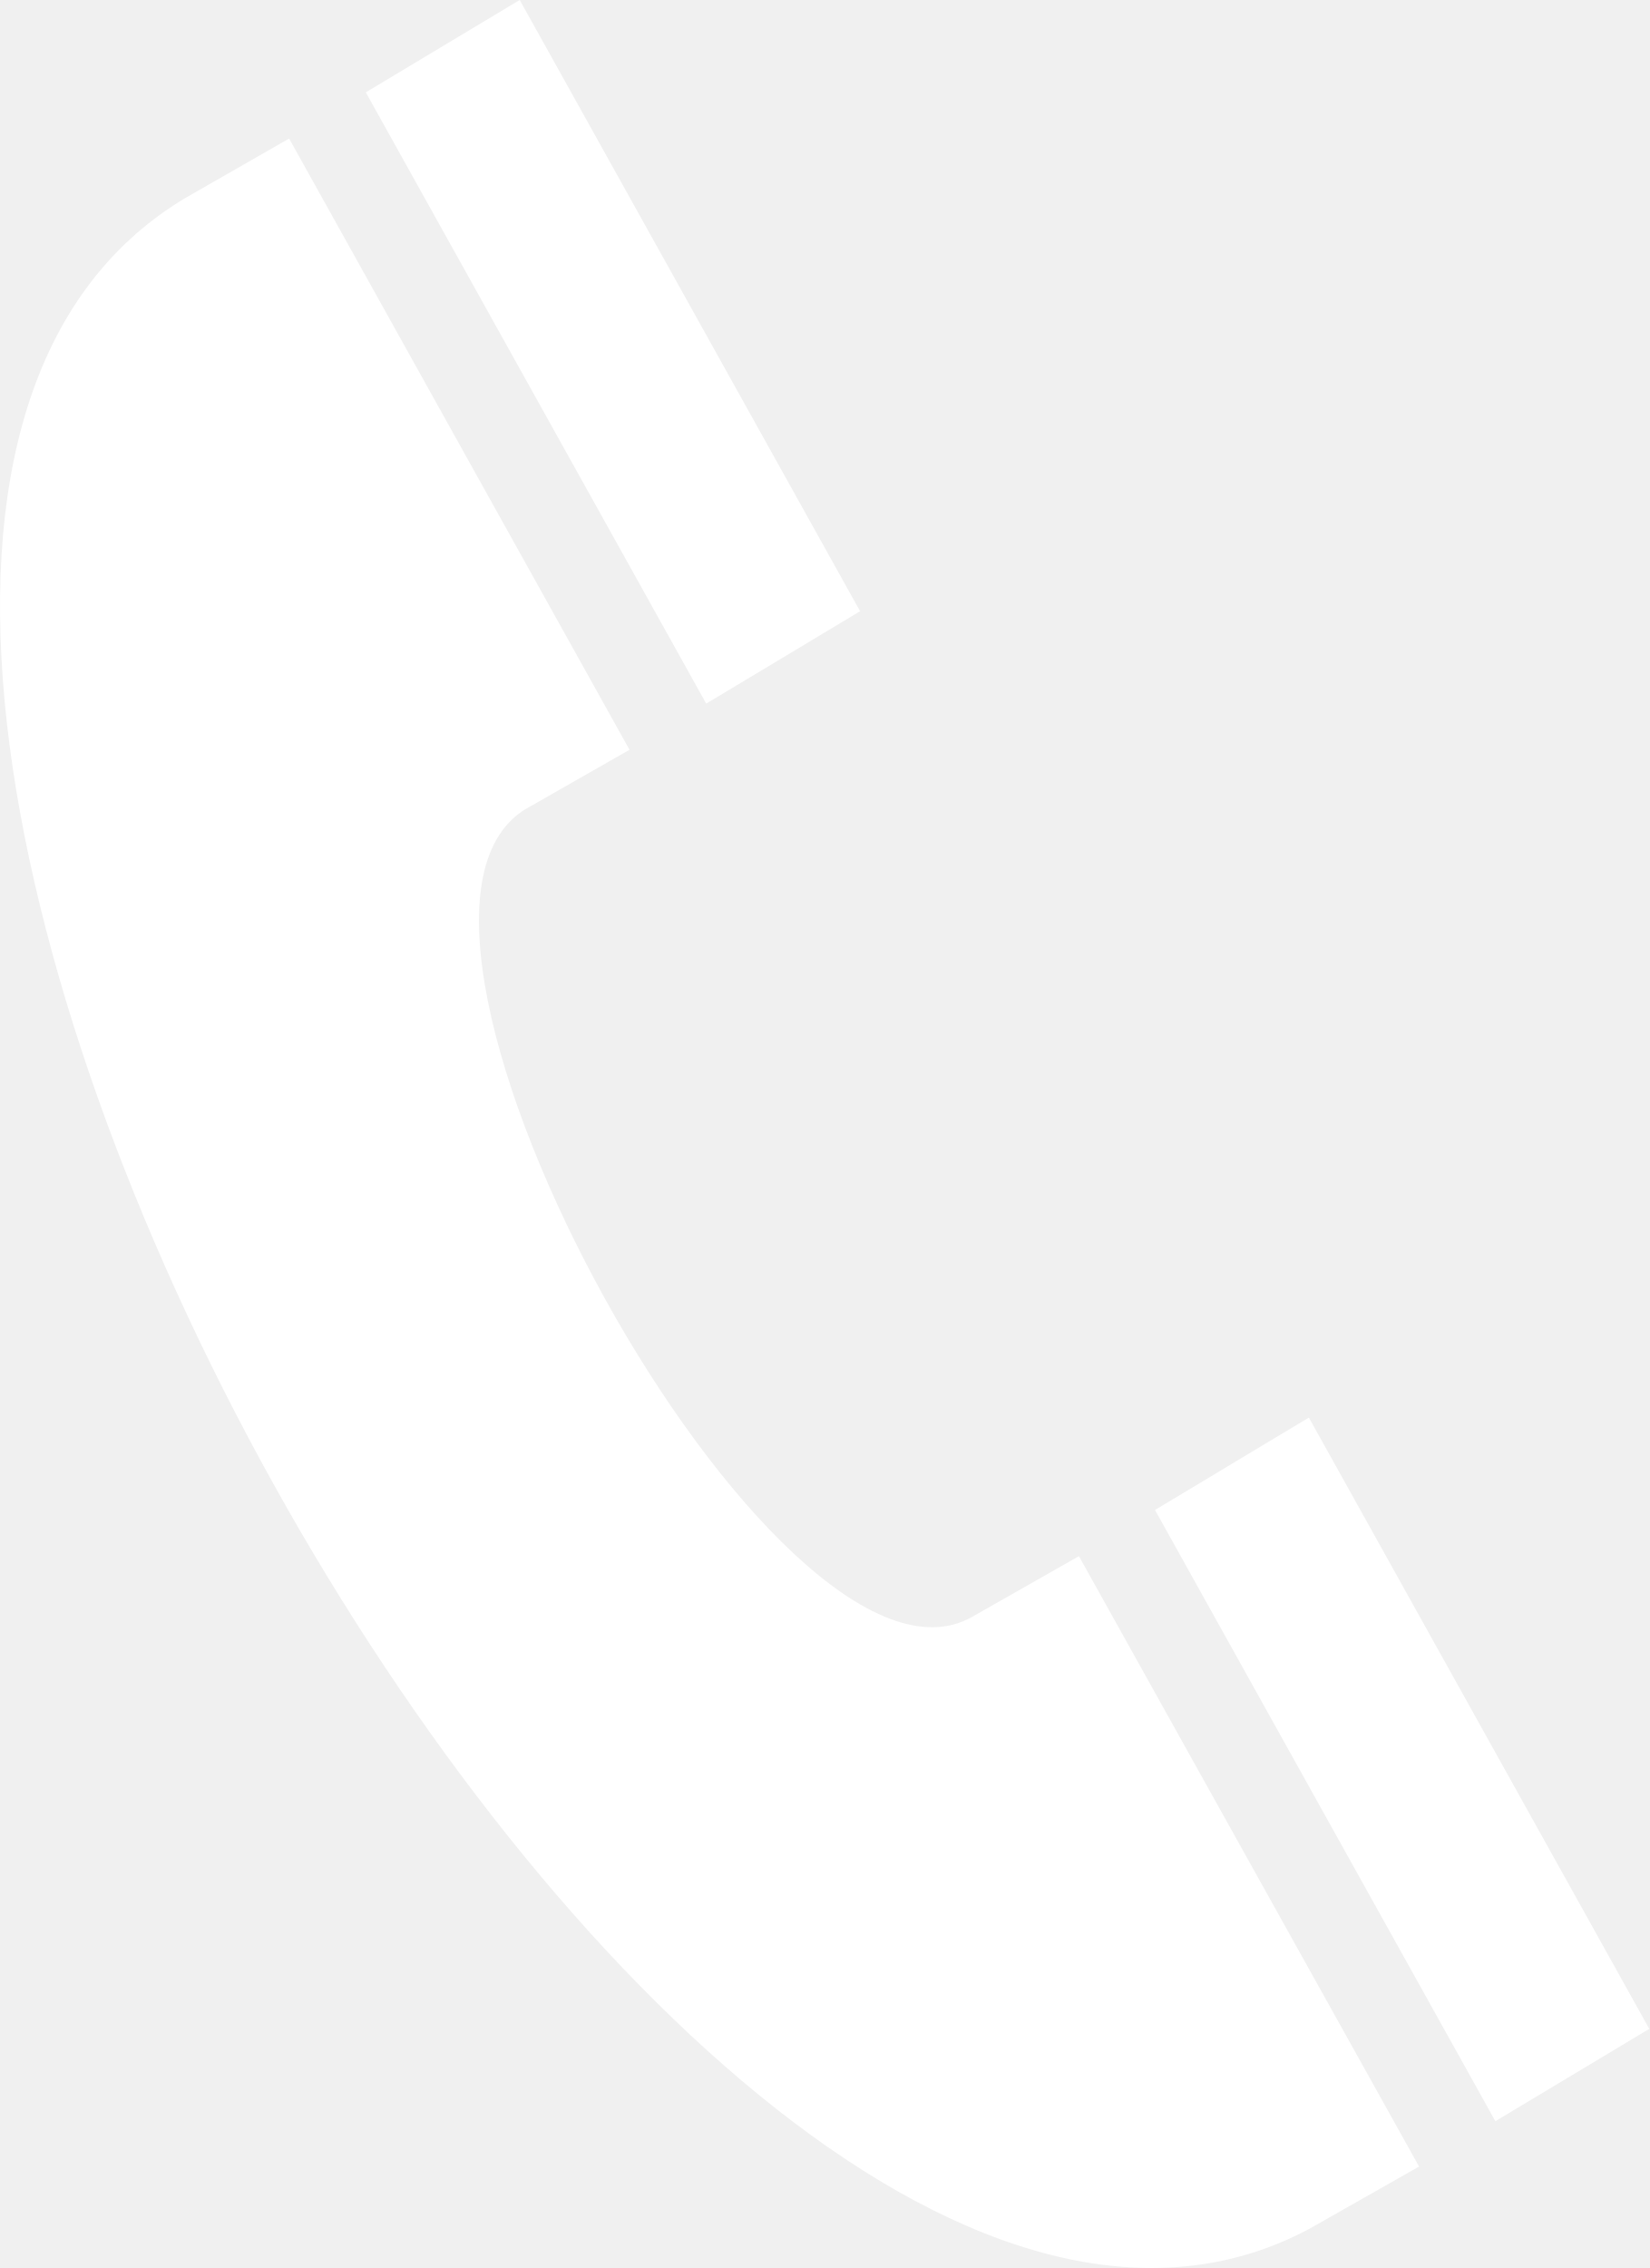
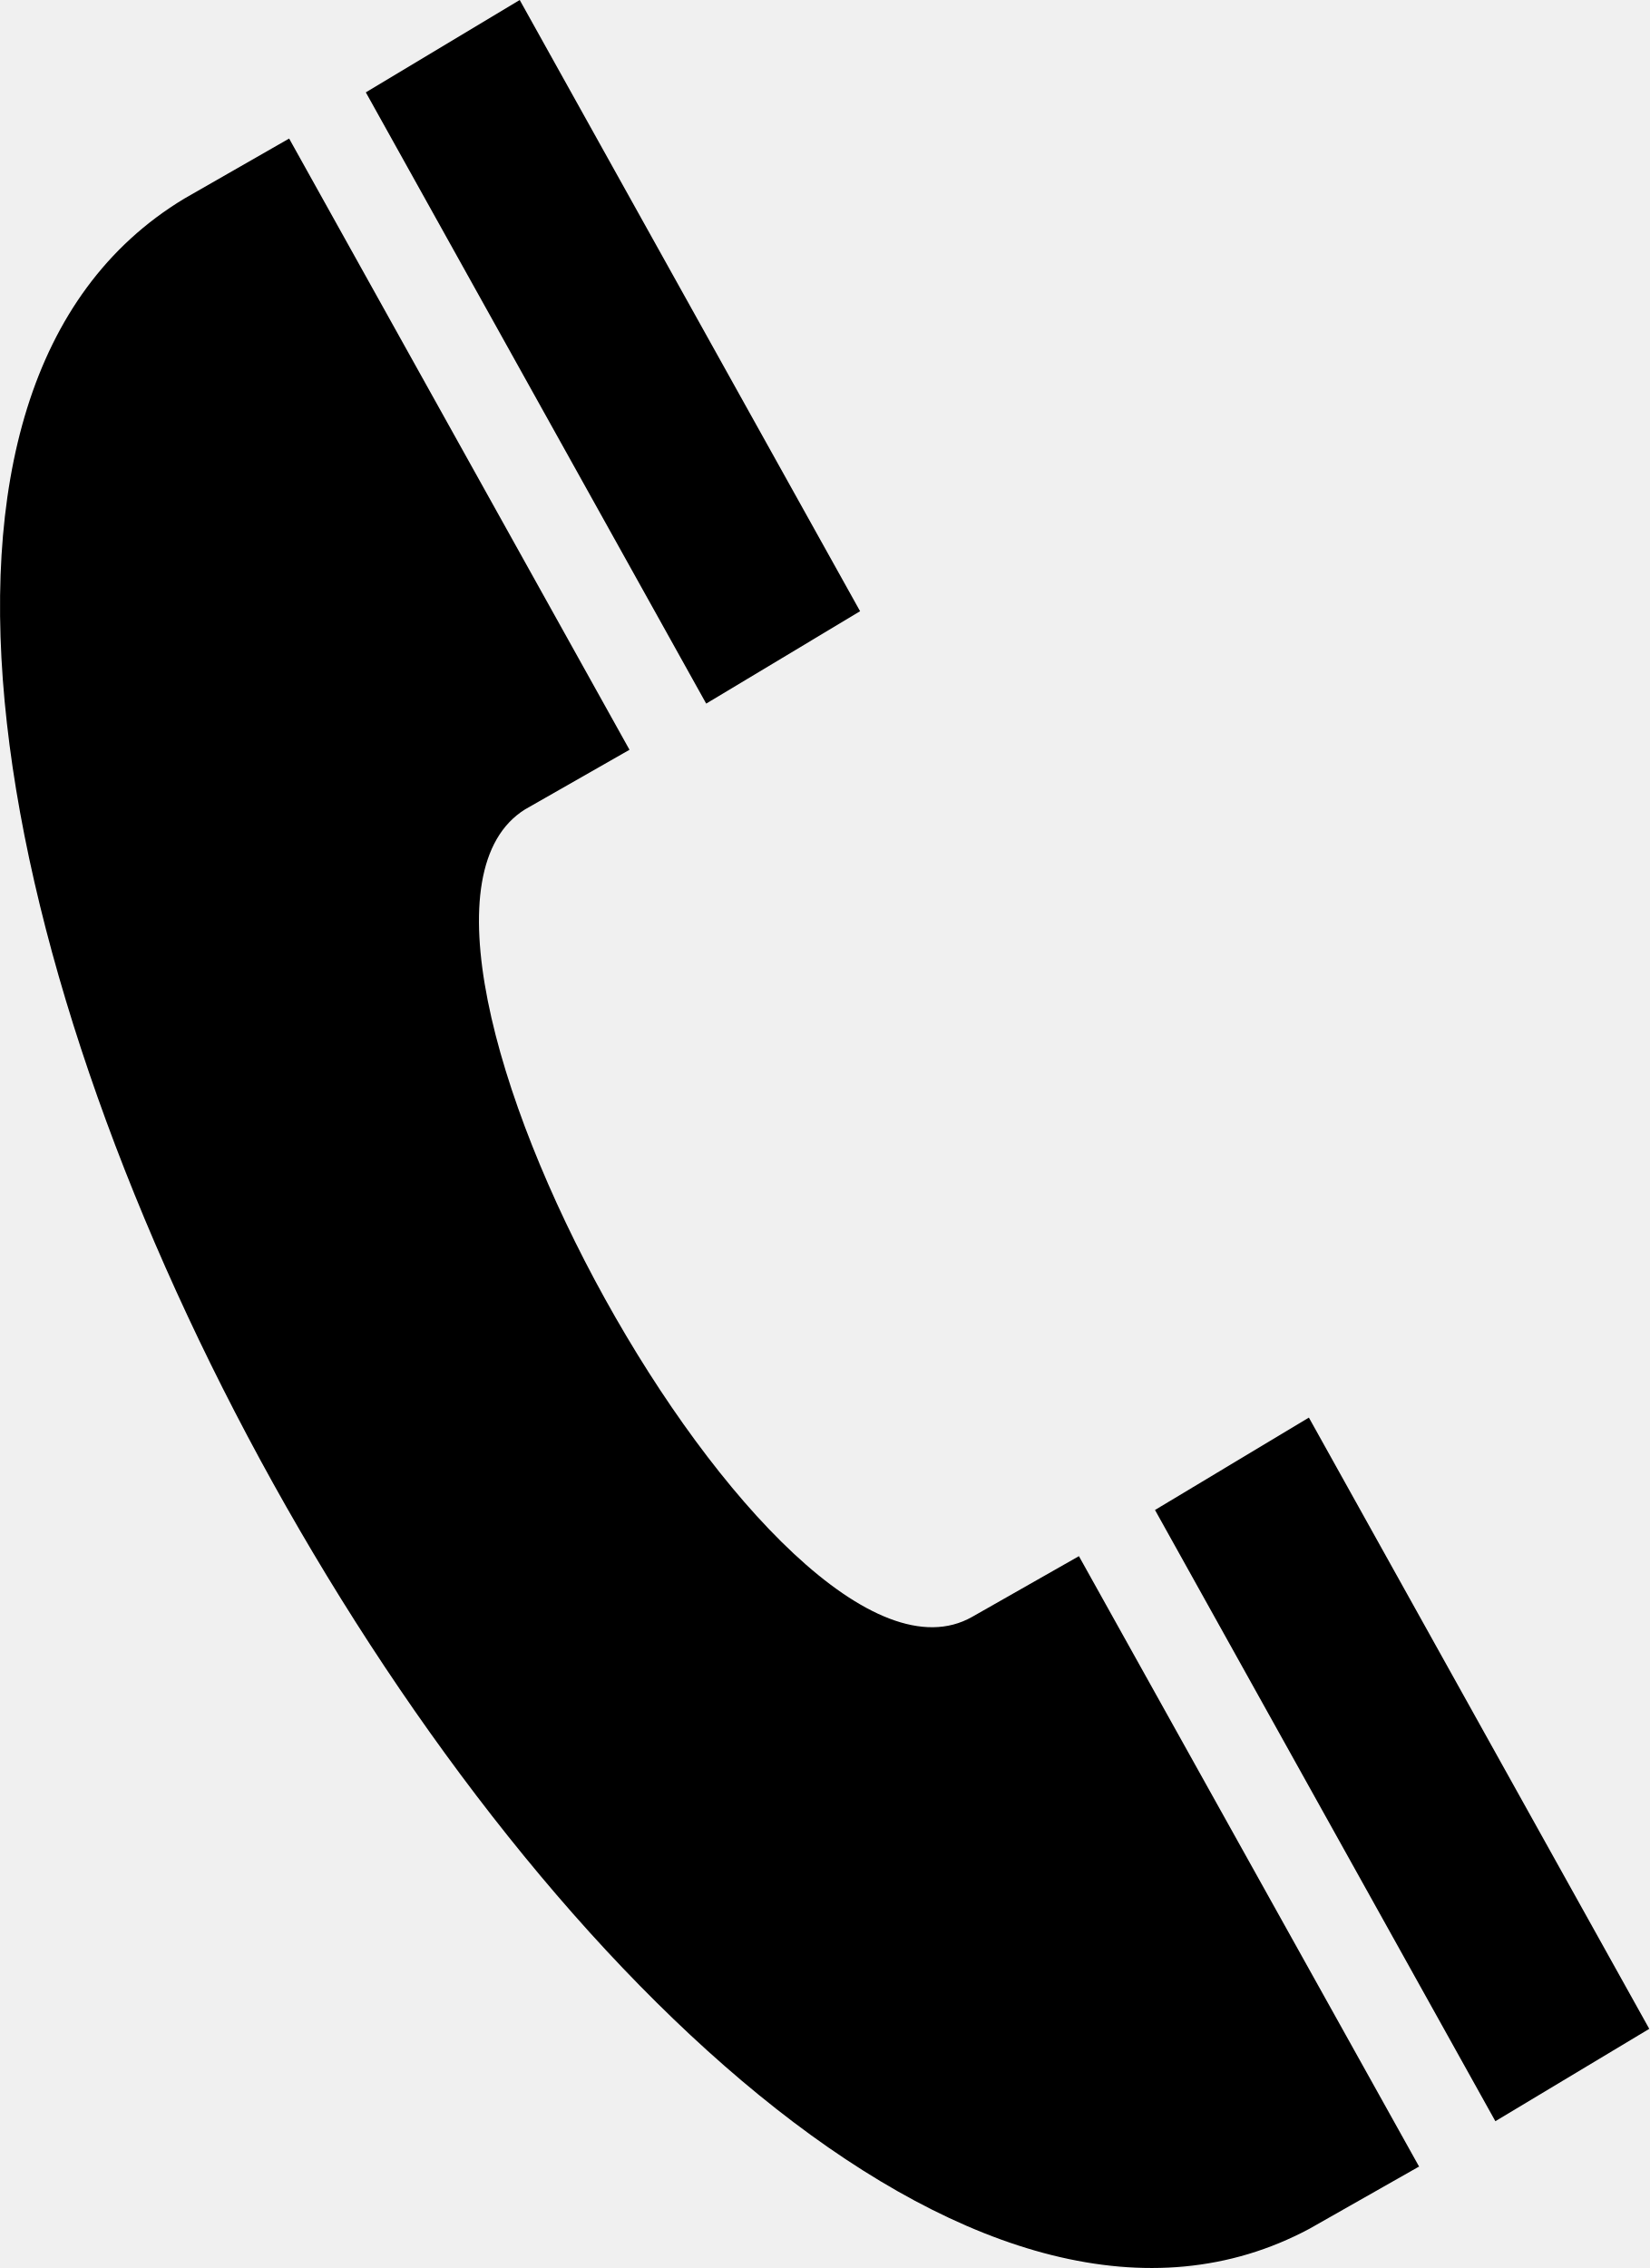
- <svg xmlns="http://www.w3.org/2000/svg" width="100%" height="100%" viewBox="0 0 16 22" fill="none">
-   <path d="M13.763 21.018L12.704 21.619C6.502 24.938 -4.267 5.582 1.787 1.927L2.805 1.344L6.107 7.273L5.094 7.851C3.257 8.994 7.549 16.751 9.431 15.684L10.467 15.095L13.768 21.018H13.763ZM5.042 0L3.549 0.896L6.851 6.825L8.344 5.929L5.042 0ZM12.698 13.751L11.205 14.647L14.507 20.576L16 19.68L12.698 13.751Z" fill="white" />
+ <svg xmlns="http://www.w3.org/2000/svg" width="100%" height="100%" viewBox="0 0 16 22" fill="currentColor">
+   <path d="M13.763 21.018L12.704 21.619C6.502 24.938 -4.267 5.582 1.787 1.927L2.805 1.344L6.107 7.273L5.094 7.851C3.257 8.994 7.549 16.751 9.431 15.684L10.467 15.095L13.768 21.018H13.763ZM5.042 0L3.549 0.896L6.851 6.825L8.344 5.929L5.042 0ZM12.698 13.751L11.205 14.647L14.507 20.576L16 19.68L12.698 13.751Z" fill="currentColor" />
</svg>
